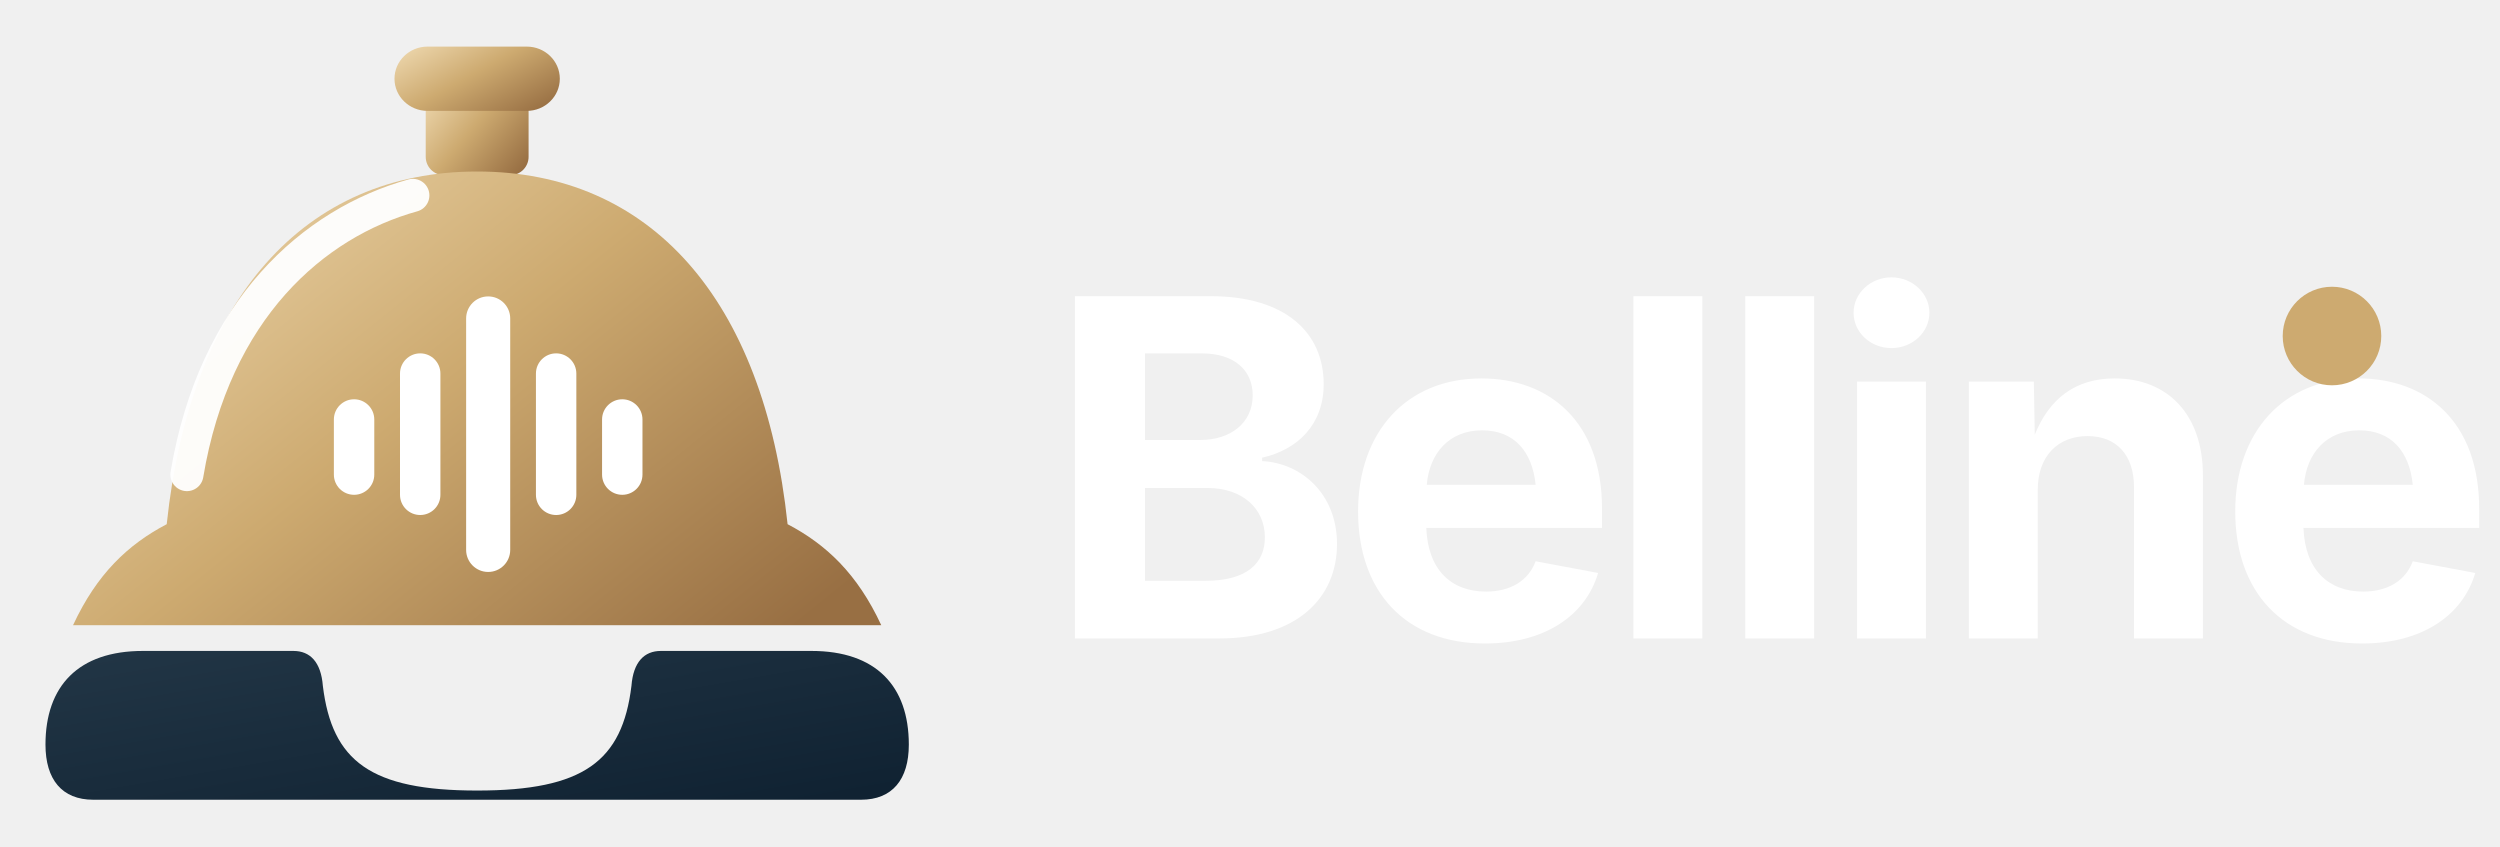
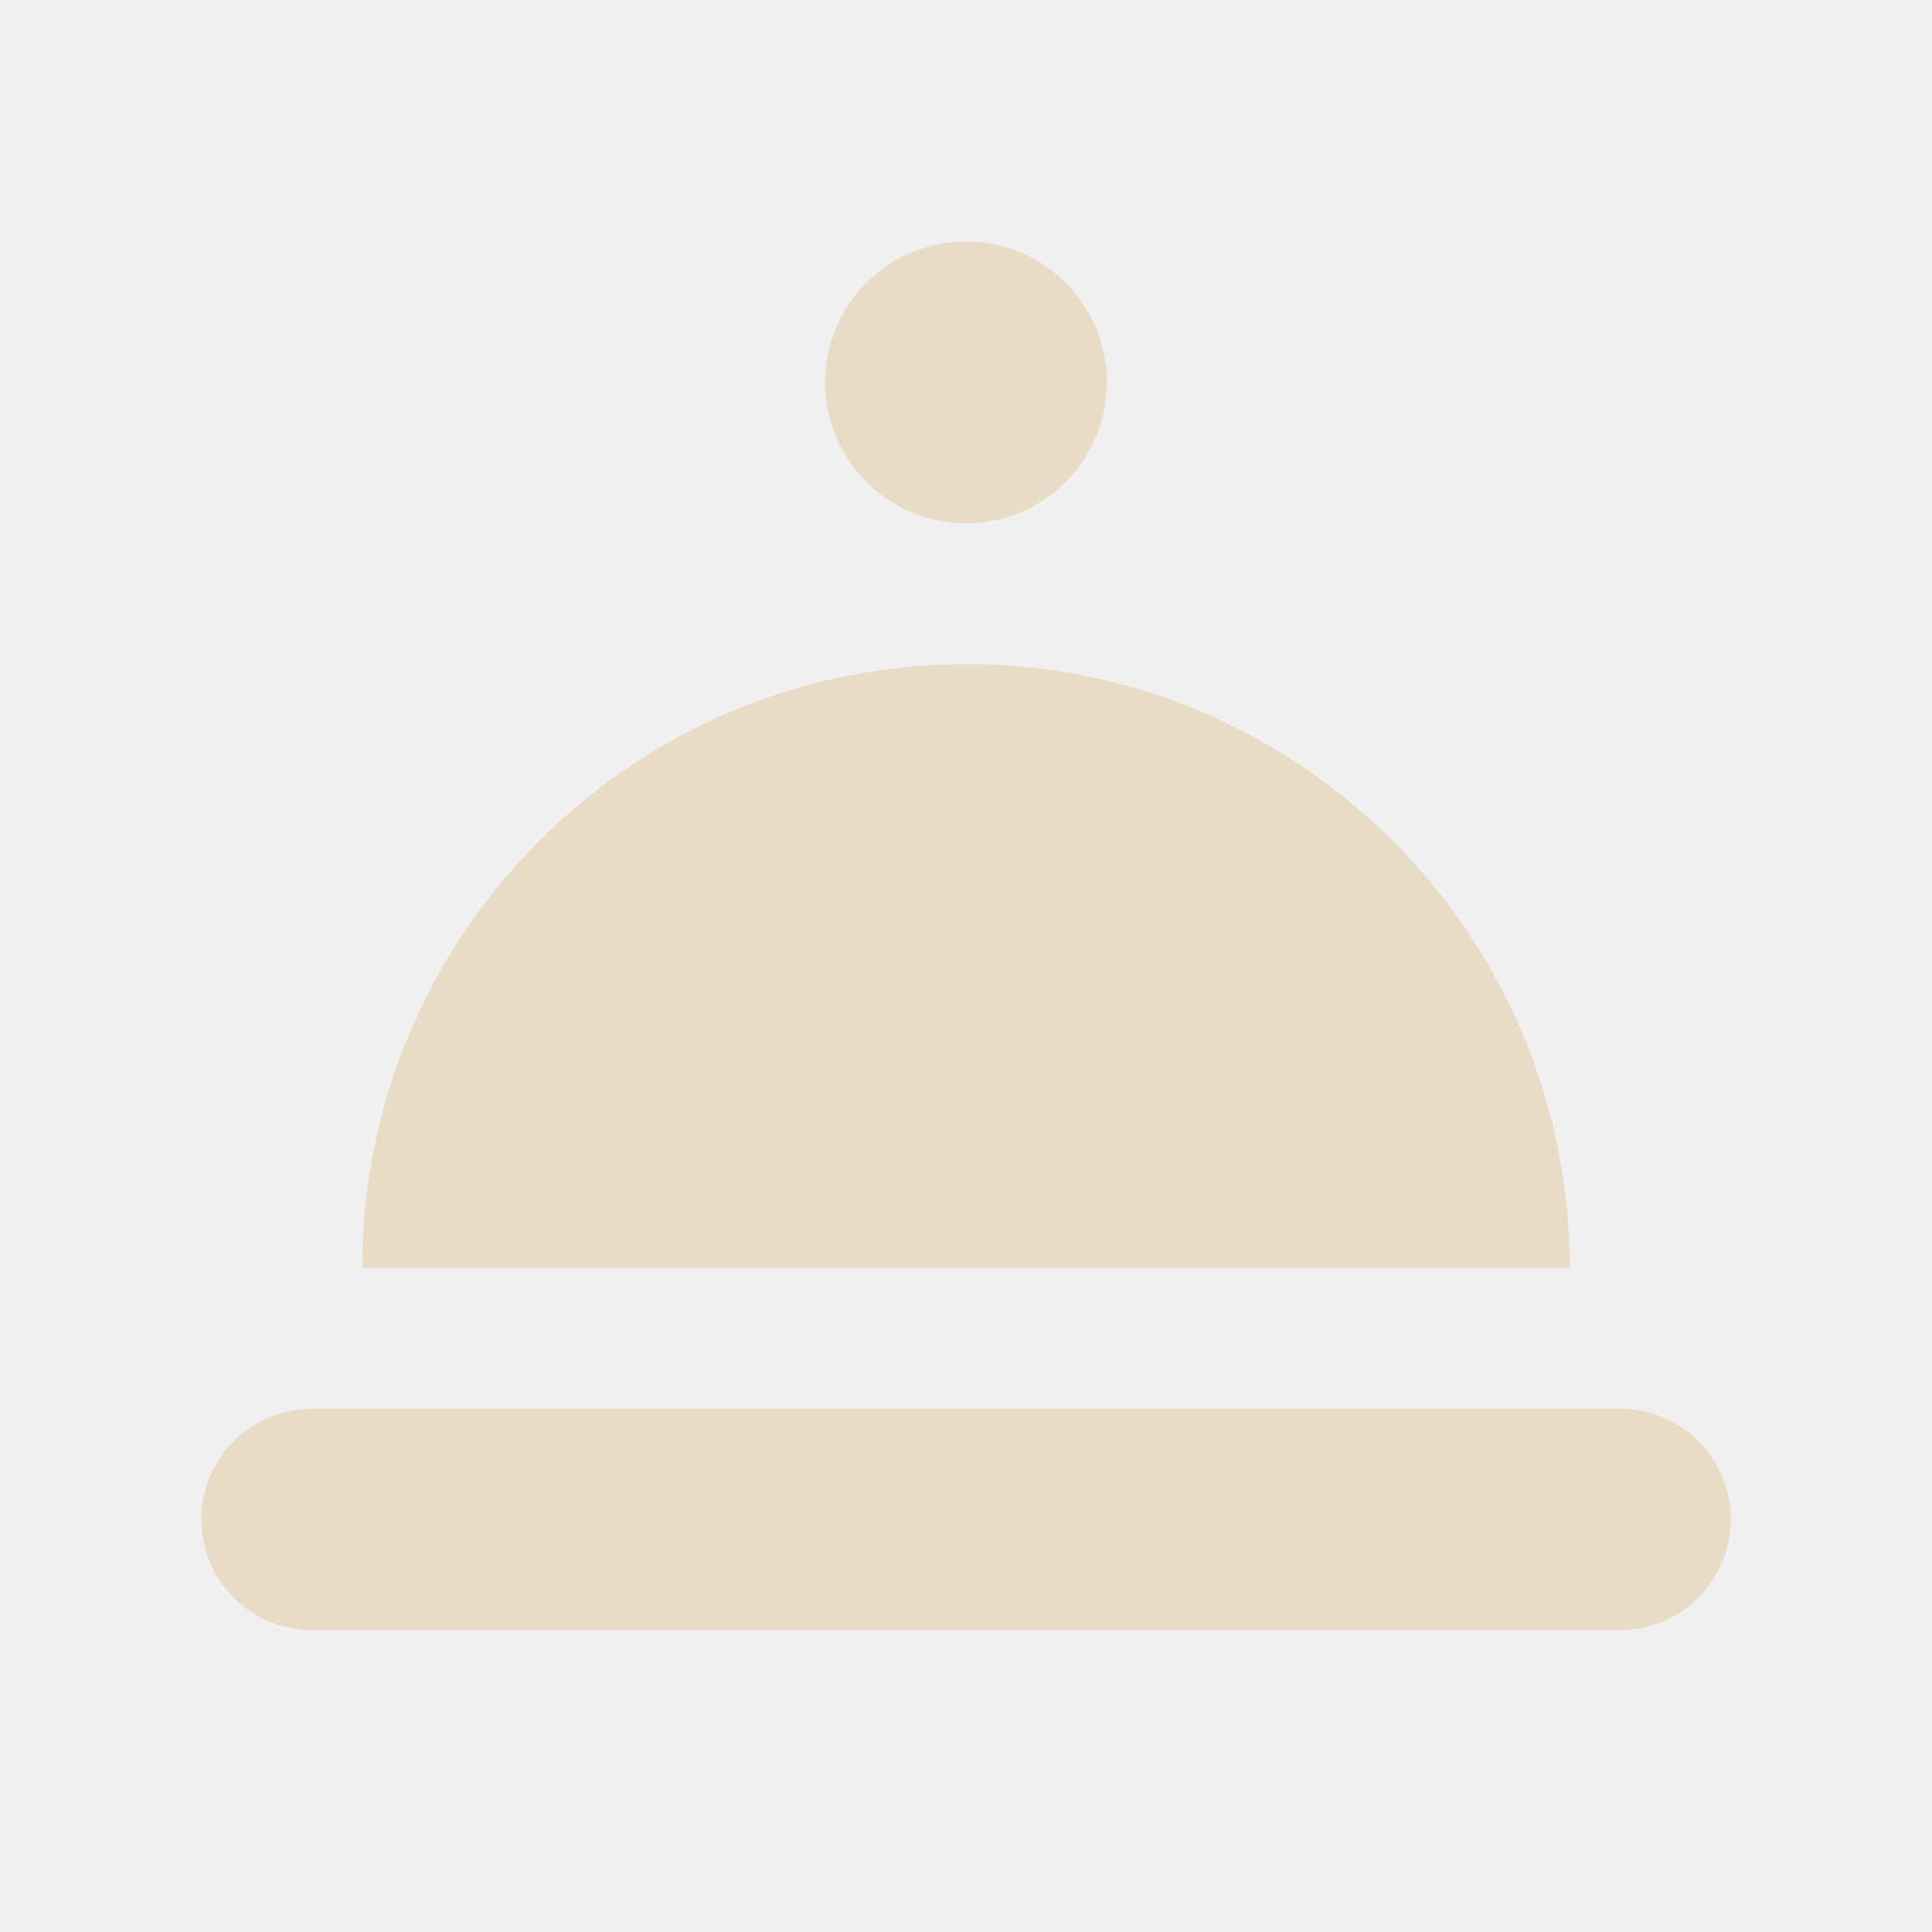
- <svg xmlns="http://www.w3.org/2000/svg" width="1116" height="378" viewBox="44 0 1116 378" version="1.1" role="img" aria-label="Belline">
-   <defs>
-     <linearGradient id="goldGrad" x1="0%" y1="15%" x2="100%" y2="85%">
-       <stop offset="0%" stop-color="#EBD4A9" />
-       <stop offset="45%" stop-color="#CDAA70" />
-       <stop offset="100%" stop-color="#986F43" />
-     </linearGradient>
-     <linearGradient id="navyGrad" x1="0%" y1="0%" x2="100%" y2="100%">
-       <stop offset="0%" stop-color="#223646" />
-       <stop offset="100%" stop-color="#0F2131" />
-     </linearGradient>
-   </defs>
-   <g transform="translate(-235 -135) scale(0.82)">
-     <rect x="572" y="213" width="56" height="47" rx="10" fill="url(#goldGrad)" />
-     <rect x="555" y="190" width="90" height="35" rx="18" fill="url(#goldGrad)" />
-     <path d="M380 505 C393 477 410 461 431 450 C444 327 506 258 600 258 C694 258 756 327 769 450 C790 461 807 477 820 505 L380 505 Z" fill="url(#goldGrad)" />
-     <path d="M442 423 C457 333 511 286 565 271" fill="none" stroke="#FFFFFF" stroke-width="18" stroke-linecap="round" opacity="0.95" />
-     <g fill="#FFFFFF">
-       <rect x="522" y="382" width="22" height="52" rx="11" />
-       <rect x="558" y="357" width="22" height="88" rx="11" />
-       <rect x="594" y="326" width="24" height="150" rx="12" />
-       <rect x="632" y="357" width="22" height="88" rx="11" />
-       <rect x="668" y="382" width="22" height="52" rx="11" />
-     </g>
-     <path d="M365 570 C365 538 383 519 418 519 L500 519 C509 519 515 525 516 538 C521 579 542 595 600 595 C658 595 679 579 684 538 C685 525 691 519 700 519 L782 519 C817 519 835 538 835 570 C835 589 826 600 809 600 L391 600 C374 600 365 589 365 570 Z" fill="url(#navyGrad)" />
-   </g>
-   <path d="m 523.843,285 h 64.497 c 34.453,0 52.5,-17.944 52.5,-42.144 0,-22.661 -16.201,-36.196 -33.428,-37.017 v -1.538 c 15.688,-3.486 27.48,-14.663 27.48,-32.812 0,-22.866 -16.919,-39.272 -50.449,-39.272 h -60.601 z m 31.274,-25.737 v -41.426 h 27.891 c 15.688,0 25.635,9.229 25.635,22.046 0,11.587 -8.101,19.38 -26.455,19.38 z m 0,-62.856 v -38.657 h 25.327 c 14.663,0 22.764,7.588 22.764,18.765 0,12.305 -9.946,19.893 -23.379,19.893 z m 151.73,90.85 c 26.66,0 44.912,-12.407 50.552,-31.479 l -27.891,-5.229 c -3.281,8.818 -11.382,13.535 -22.148,13.535 -15.483,0 -25.942,-9.639 -26.66,-28.403 h 78.442 v -8.613 c 0,-39.17 -23.892,-58.14 -53.833,-58.14 -33.53,0 -55.063,23.994 -55.063,59.37 0,36.196 21.533,58.96 56.602,58.96 z m -25.942,-70.854 c 1.23,-14.15 10.049,-24.302 24.712,-24.302 14.253,0 22.354,9.331 23.892,24.302 z M 803.925,132.217 H 773.163 V 285 h 30.762 z m 49.909,0 H 823.072 V 285 h 30.762 z M 872.981,285 h 30.762 V 170.361 H 872.981 Z M 888.362,155.391 c 9.229,0 16.919,-6.973 16.919,-15.791 0,-8.716 -7.69,-15.791 -16.919,-15.791 -9.331,0 -16.919,7.075 -16.919,15.791 0,8.818 7.588,15.791 16.919,15.791 z m 65.29,63.267 c 0,-15.176 9.126,-23.994 22.251,-23.994 12.92,0 20.713,8.511 20.713,22.764 V 285 h 30.762 v -72.905 c 0,-26.865 -15.586,-43.169 -39.375,-43.169 -17.637,0 -29.224,9.126 -35.684,25.122 l -0.41,-23.687 H 922.891 V 285 h 30.762 z m 144.758,68.599 c 26.66,0 44.912,-12.407 50.552,-31.479 l -27.891,-5.229 c -3.281,8.818 -11.382,13.535 -22.148,13.535 -15.483,0 -25.942,-9.639 -26.66,-28.403 h 78.442 v -8.613 c 0,-39.17 -23.892,-58.14 -53.833,-58.14 -33.53,0 -55.063,23.994 -55.063,59.37 0,36.196 21.533,58.96 56.602,58.96 z m -25.942,-70.854 c 1.23,-14.15 10.049,-24.302 24.712,-24.302 14.253,0 22.354,9.331 23.892,24.302 z" style="font-weight:700;font-size:210px;font-family:Inter, Arial, sans-serif;letter-spacing:-7;fill:#FFFFFF" />
-   <circle cx="1085" cy="150" r="22" fill="#CDAA70" />
+ <svg xmlns="http://www.w3.org/2000/svg" viewBox="0 0 48 48" fill="none" role="img" aria-label="Belline">
+   <circle cx="24" cy="9.5" r="3.5" fill="#E8DCC6" />
+   <path d="M9 31.5a15 15 0 0 1 30 0Z" fill="#E8DCC6" />
+   <rect x="5" y="35" width="38" height="5.5" rx="2.75" fill="#E8DCC6" />
</svg>
